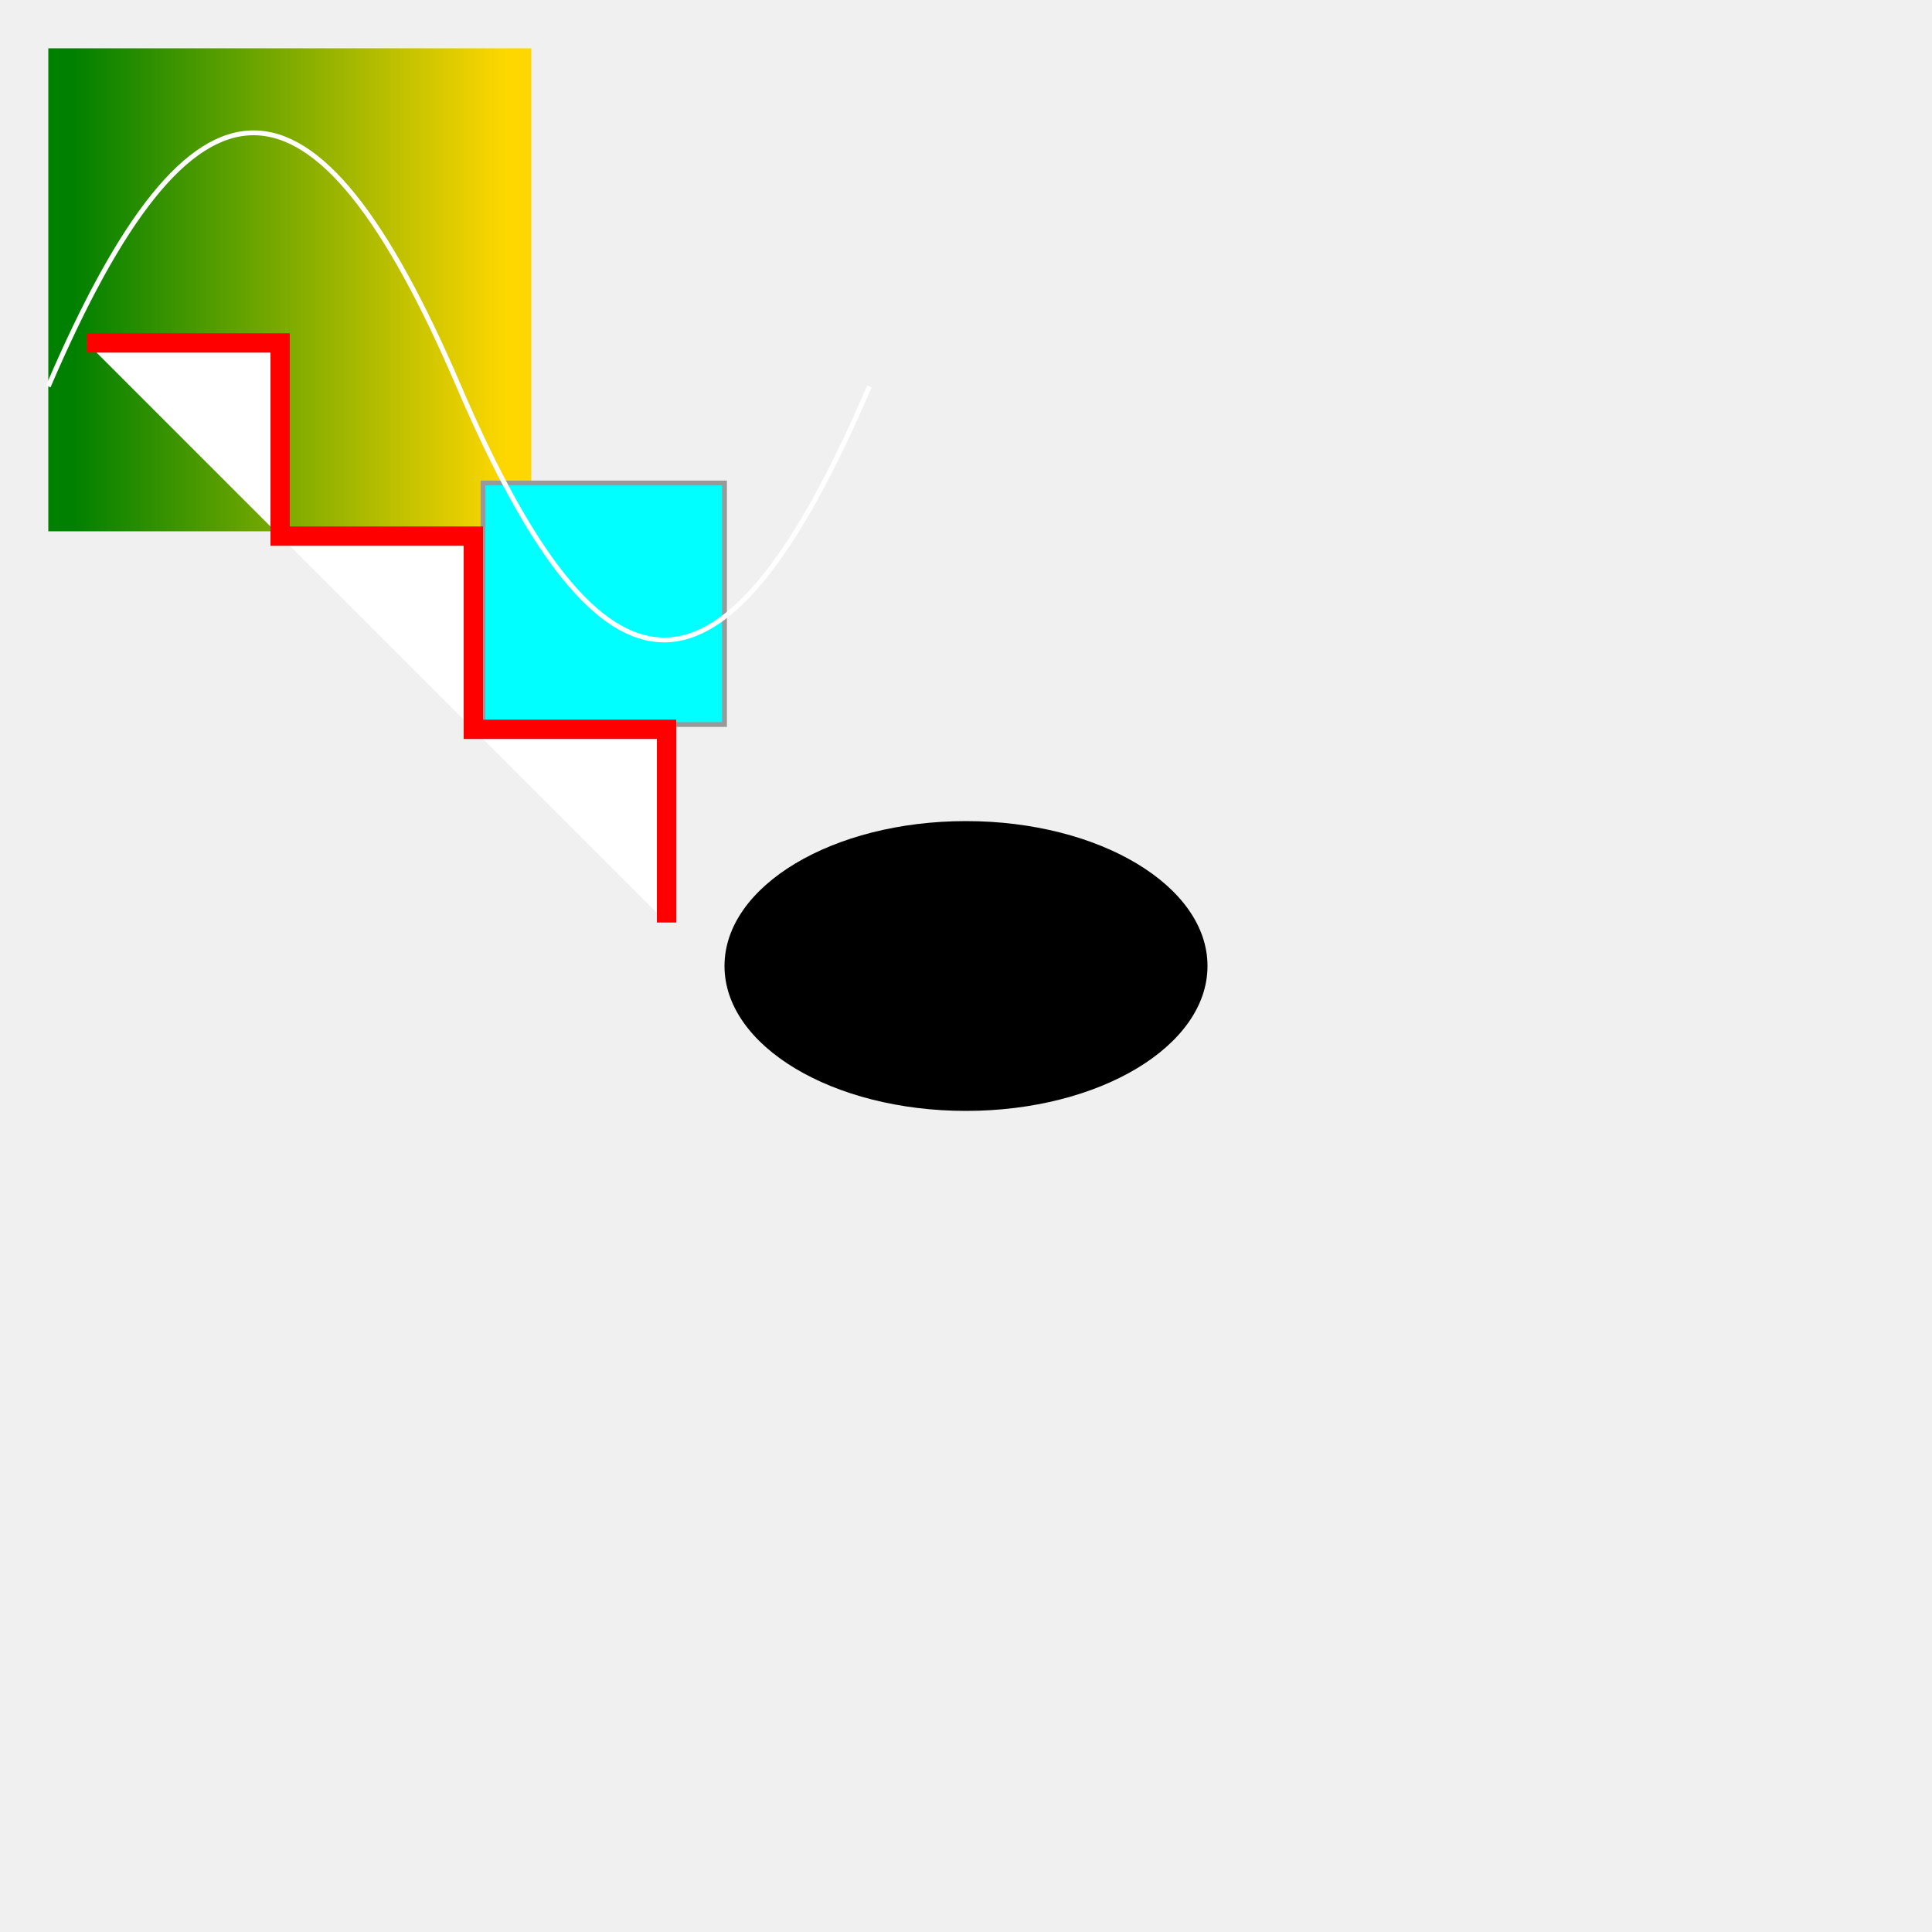
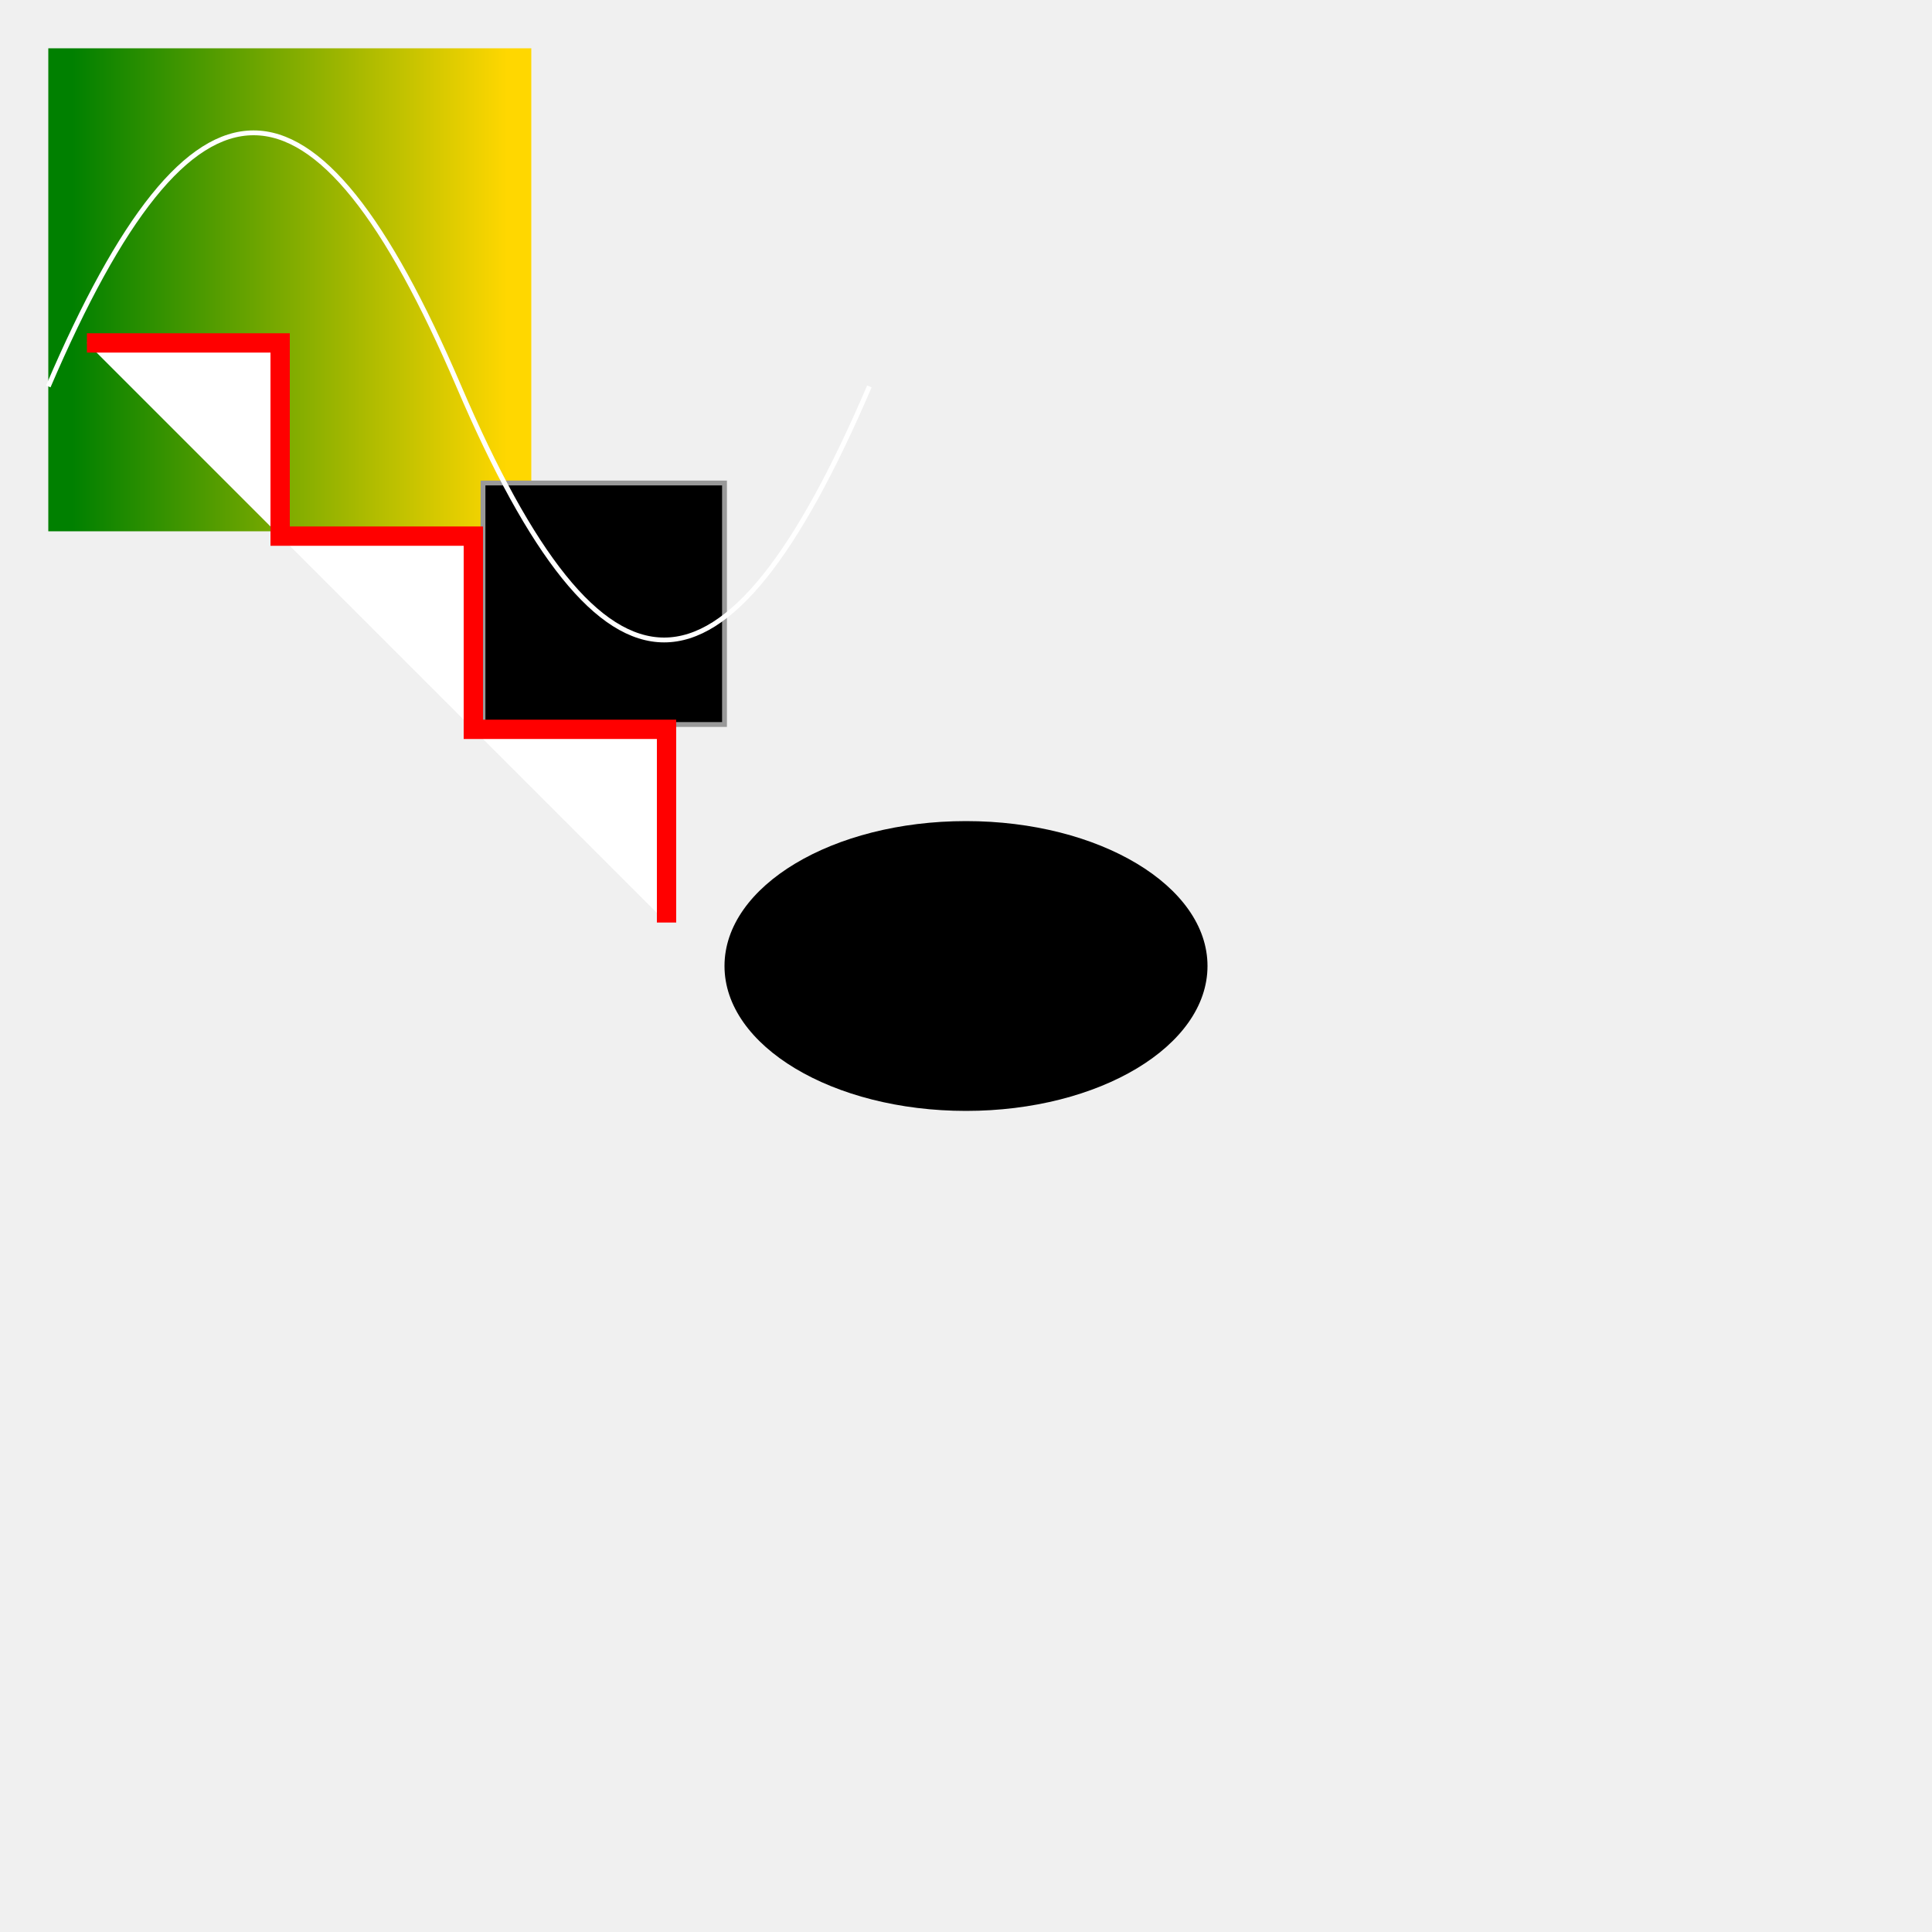
<svg xmlns="http://www.w3.org/2000/svg" width="400" height="400" version="1.1">
  <defs>
    <linearGradient id="MyGradient">
      <stop offset="5%" stop-color="green" />
      <stop offset="95%" stop-color="gold" />
    </linearGradient>
  </defs>
  <rect fill="url(#MyGradient)" x="10" y="10" width="100" height="100" />
-   <rect height="50" style="fill:#00ffff;stroke:#999999" width="50" x="100" y="100" />
+   <rect height="50" style="fill:#currentColor;stroke:#999999" width="50" x="100" y="100" />
  <ellipse cx="200" cy="200" rx="50" ry="30" style="" />
  <polyline points="18 71,58 71,58 111,98 111,98 151,138 151,138 191" style="fill:white;stroke:red;stroke-width:4" />
  <path d="M 10 80 C 40 10,65 10,95 80 S 150 150,180 80" style="fill:none;stroke:white" />
</svg>
